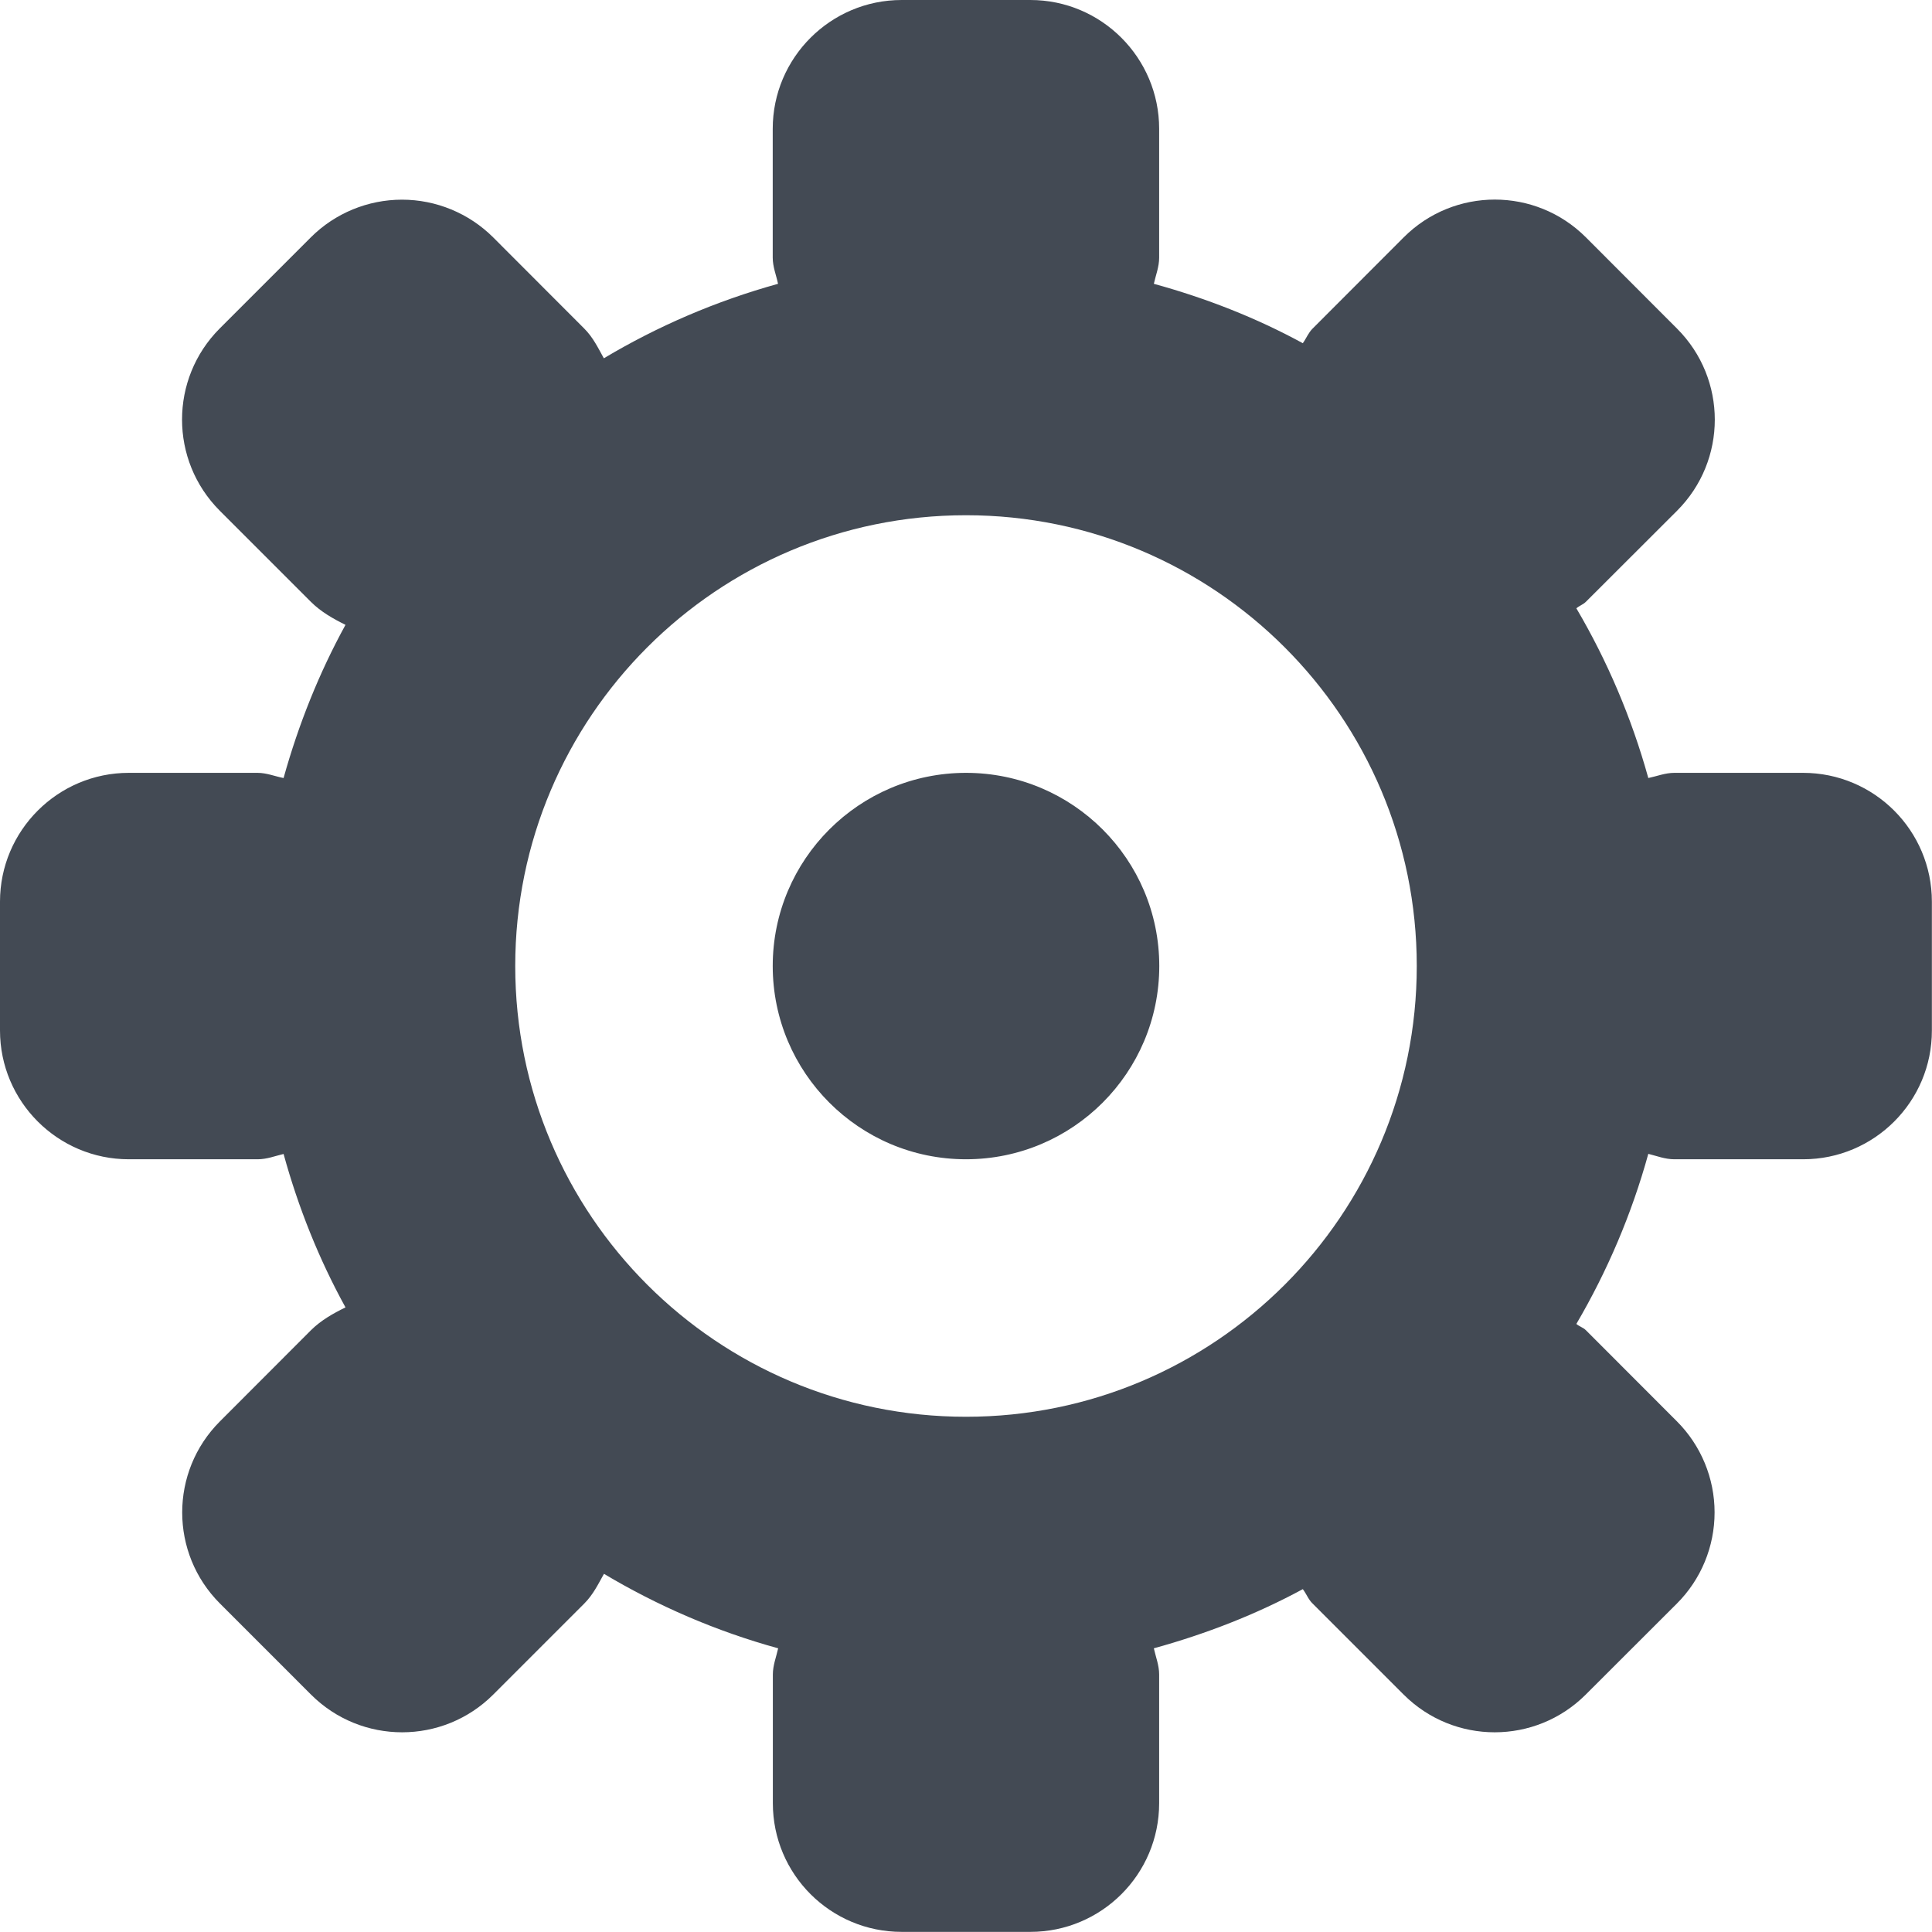
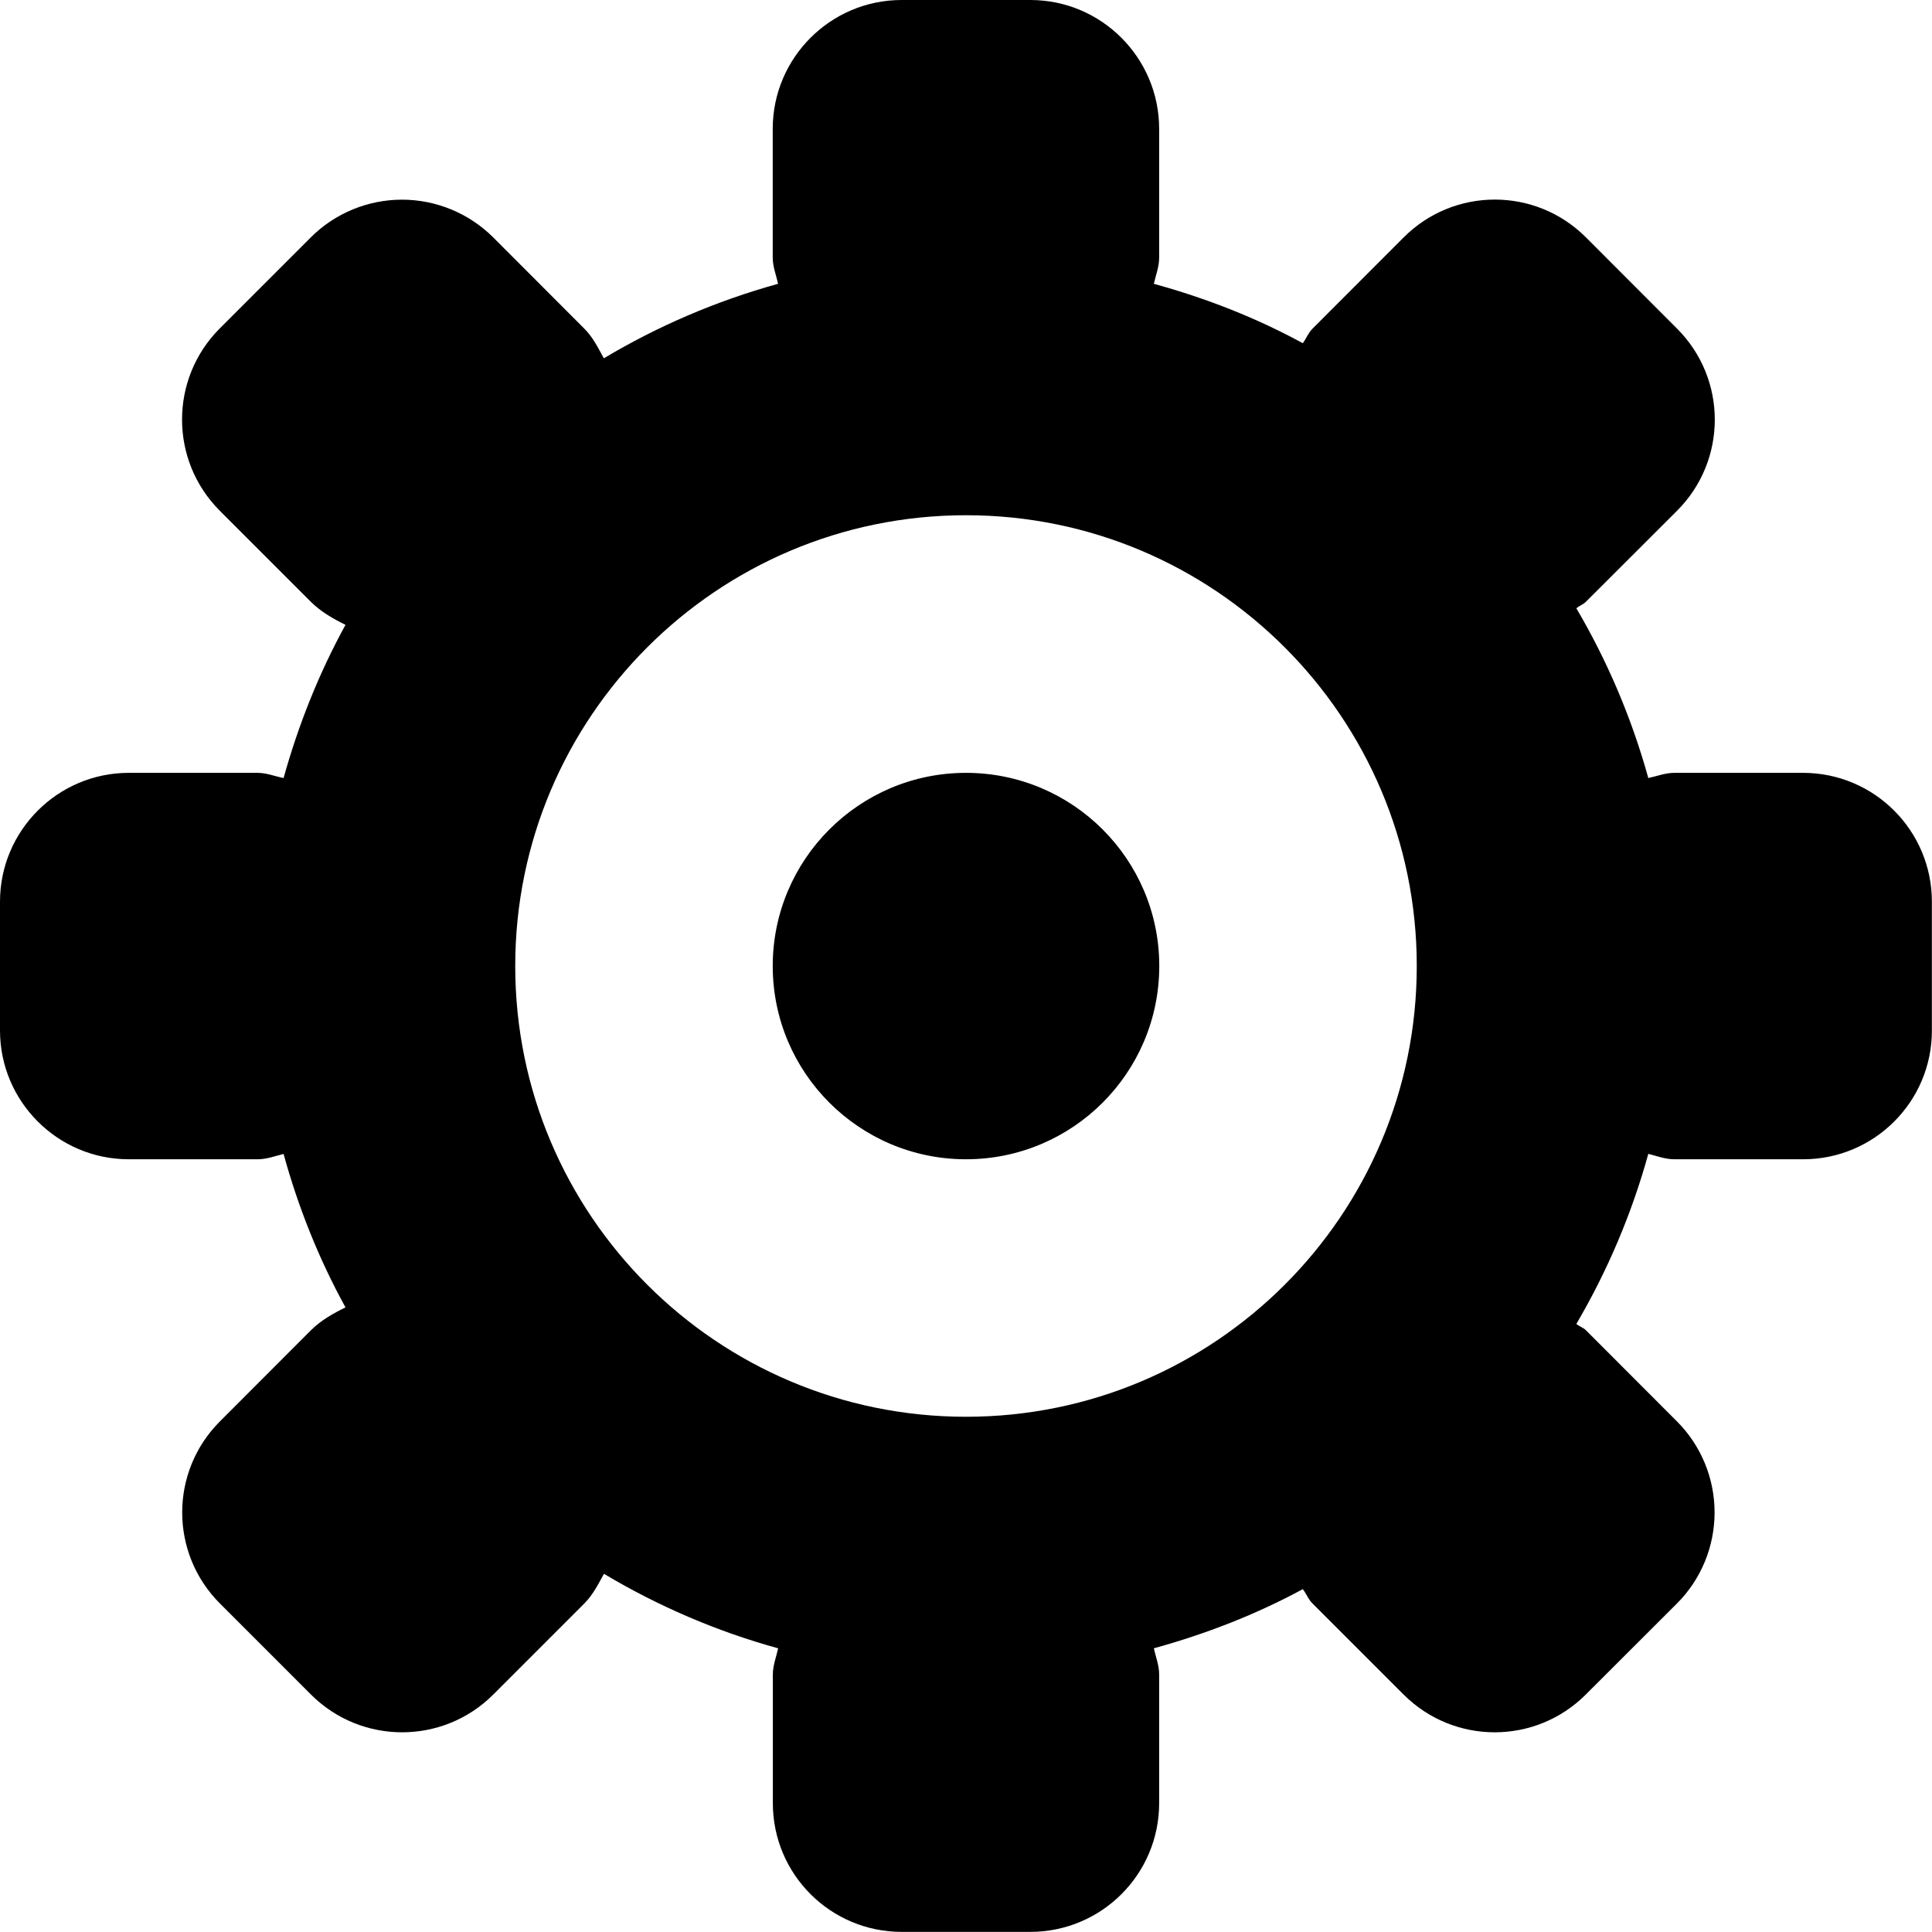
<svg xmlns="http://www.w3.org/2000/svg" version="1.1" id="Calque_1" x="0px" y="0px" width="16.004px" height="16.003px" viewBox="0 0 16.004 16.003" enable-background="new 0 0 16.004 16.003" xml:space="preserve">
-   <path fill-rule="evenodd" clip-rule="evenodd" fill="#434A54" d="M14.937,9.603H13.87c-0.076,0-0.145-0.027-0.216-0.045  c-0.138,0.5-0.34,0.972-0.596,1.409c0.024,0.021,0.056,0.029,0.079,0.052l0.754,0.755c0.2,0.2,0.312,0.472,0.312,0.754  c0,0.284-0.112,0.555-0.312,0.755l-0.755,0.754c-0.417,0.417-1.092,0.417-1.509,0l-0.754-0.754  c-0.035-0.033-0.052-0.082-0.081-0.119c-0.386,0.209-0.802,0.371-1.234,0.49c0.016,0.072,0.044,0.141,0.044,0.217v1.066  c0,0.59-0.479,1.066-1.067,1.066H7.469c-0.589,0-1.067-0.477-1.067-1.066v-1.066c0-0.076,0.028-0.145,0.044-0.217  c-0.513-0.141-0.997-0.351-1.443-0.617c-0.048,0.086-0.09,0.173-0.163,0.246l-0.754,0.754c-0.417,0.417-1.093,0.417-1.51,0  l-0.754-0.754c-0.417-0.417-0.417-1.092,0-1.509l0.754-0.755C2.66,10.936,2.76,10.88,2.862,10.83  c-0.219-0.398-0.39-0.824-0.513-1.271C2.278,9.576,2.21,9.603,2.134,9.603H1.067C0.479,9.603,0,9.125,0,8.536V7.469  C0,6.88,0.479,6.402,1.067,6.402h1.066c0.076,0,0.145,0.029,0.216,0.043C2.473,6,2.644,5.573,2.862,5.176  C2.759,5.125,2.658,5.068,2.575,4.985L1.82,4.23c-0.416-0.417-0.416-1.092,0-1.509l0.755-0.755c0.2-0.2,0.473-0.312,0.755-0.312  s0.554,0.112,0.755,0.312L4.84,2.722c0.073,0.073,0.115,0.161,0.162,0.246c0.447-0.267,0.931-0.475,1.443-0.617  C6.43,2.279,6.401,2.211,6.401,2.134V1.067C6.401,0.479,6.88,0,7.469,0h1.066c0.589,0,1.067,0.479,1.067,1.067v1.067  c0,0.077-0.028,0.145-0.044,0.217c0.433,0.119,0.849,0.282,1.234,0.492c0.029-0.04,0.045-0.085,0.081-0.121l0.755-0.756  c0.417-0.417,1.092-0.417,1.509,0l0.755,0.756c0.417,0.417,0.417,1.092,0,1.509l-0.755,0.754c-0.023,0.023-0.055,0.033-0.079,0.054  c0.256,0.435,0.458,0.908,0.596,1.406c0.071-0.015,0.14-0.043,0.216-0.043h1.066c0.589,0,1.067,0.478,1.067,1.067v1.067  C16.004,9.125,15.525,9.603,14.937,9.603z M8.002,4.268c-2.062,0-3.734,1.673-3.734,3.734c0,2.063,1.673,3.734,3.734,3.734  s3.734-1.671,3.734-3.734C11.736,5.941,10.063,4.268,8.002,4.268z M8.002,9.603c-0.884,0-1.601-0.717-1.601-1.601  c0-0.883,0.717-1.6,1.601-1.6s1.601,0.717,1.601,1.6C9.603,8.886,8.886,9.603,8.002,9.603z" />
+   <path fill-rule="evenodd" clip-rule="evenodd" fill="{%color.black%}" d="M14.937,9.603H13.87c-0.076,0-0.145-0.027-0.216-0.045  c-0.138,0.5-0.34,0.972-0.596,1.409c0.024,0.021,0.056,0.029,0.079,0.052l0.754,0.755c0.2,0.2,0.312,0.472,0.312,0.754  c0,0.284-0.112,0.555-0.312,0.755l-0.755,0.754c-0.417,0.417-1.092,0.417-1.509,0l-0.754-0.754  c-0.035-0.033-0.052-0.082-0.081-0.119c-0.386,0.209-0.802,0.371-1.234,0.49c0.016,0.072,0.044,0.141,0.044,0.217v1.066  c0,0.59-0.479,1.066-1.067,1.066H7.469c-0.589,0-1.067-0.477-1.067-1.066v-1.066c0-0.076,0.028-0.145,0.044-0.217  c-0.513-0.141-0.997-0.351-1.443-0.617c-0.048,0.086-0.09,0.173-0.163,0.246l-0.754,0.754c-0.417,0.417-1.093,0.417-1.51,0  l-0.754-0.754c-0.417-0.417-0.417-1.092,0-1.509l0.754-0.755C2.66,10.936,2.76,10.88,2.862,10.83  c-0.219-0.398-0.39-0.824-0.513-1.271C2.278,9.576,2.21,9.603,2.134,9.603H1.067C0.479,9.603,0,9.125,0,8.536V7.469  C0,6.88,0.479,6.402,1.067,6.402h1.066c0.076,0,0.145,0.029,0.216,0.043C2.473,6,2.644,5.573,2.862,5.176  C2.759,5.125,2.658,5.068,2.575,4.985L1.82,4.23c-0.416-0.417-0.416-1.092,0-1.509l0.755-0.755c0.2-0.2,0.473-0.312,0.755-0.312  s0.554,0.112,0.755,0.312L4.84,2.722c0.073,0.073,0.115,0.161,0.162,0.246c0.447-0.267,0.931-0.475,1.443-0.617  C6.43,2.279,6.401,2.211,6.401,2.134V1.067C6.401,0.479,6.88,0,7.469,0h1.066c0.589,0,1.067,0.479,1.067,1.067v1.067  c0,0.077-0.028,0.145-0.044,0.217c0.433,0.119,0.849,0.282,1.234,0.492c0.029-0.04,0.045-0.085,0.081-0.121l0.755-0.756  c0.417-0.417,1.092-0.417,1.509,0l0.755,0.756c0.417,0.417,0.417,1.092,0,1.509l-0.755,0.754c-0.023,0.023-0.055,0.033-0.079,0.054  c0.256,0.435,0.458,0.908,0.596,1.406c0.071-0.015,0.14-0.043,0.216-0.043h1.066c0.589,0,1.067,0.478,1.067,1.067v1.067  C16.004,9.125,15.525,9.603,14.937,9.603z M8.002,4.268c-2.062,0-3.734,1.673-3.734,3.734c0,2.063,1.673,3.734,3.734,3.734  s3.734-1.671,3.734-3.734C11.736,5.941,10.063,4.268,8.002,4.268z M8.002,9.603c-0.884,0-1.601-0.717-1.601-1.601  c0-0.883,0.717-1.6,1.601-1.6s1.601,0.717,1.601,1.6C9.603,8.886,8.886,9.603,8.002,9.603z" />
</svg>
